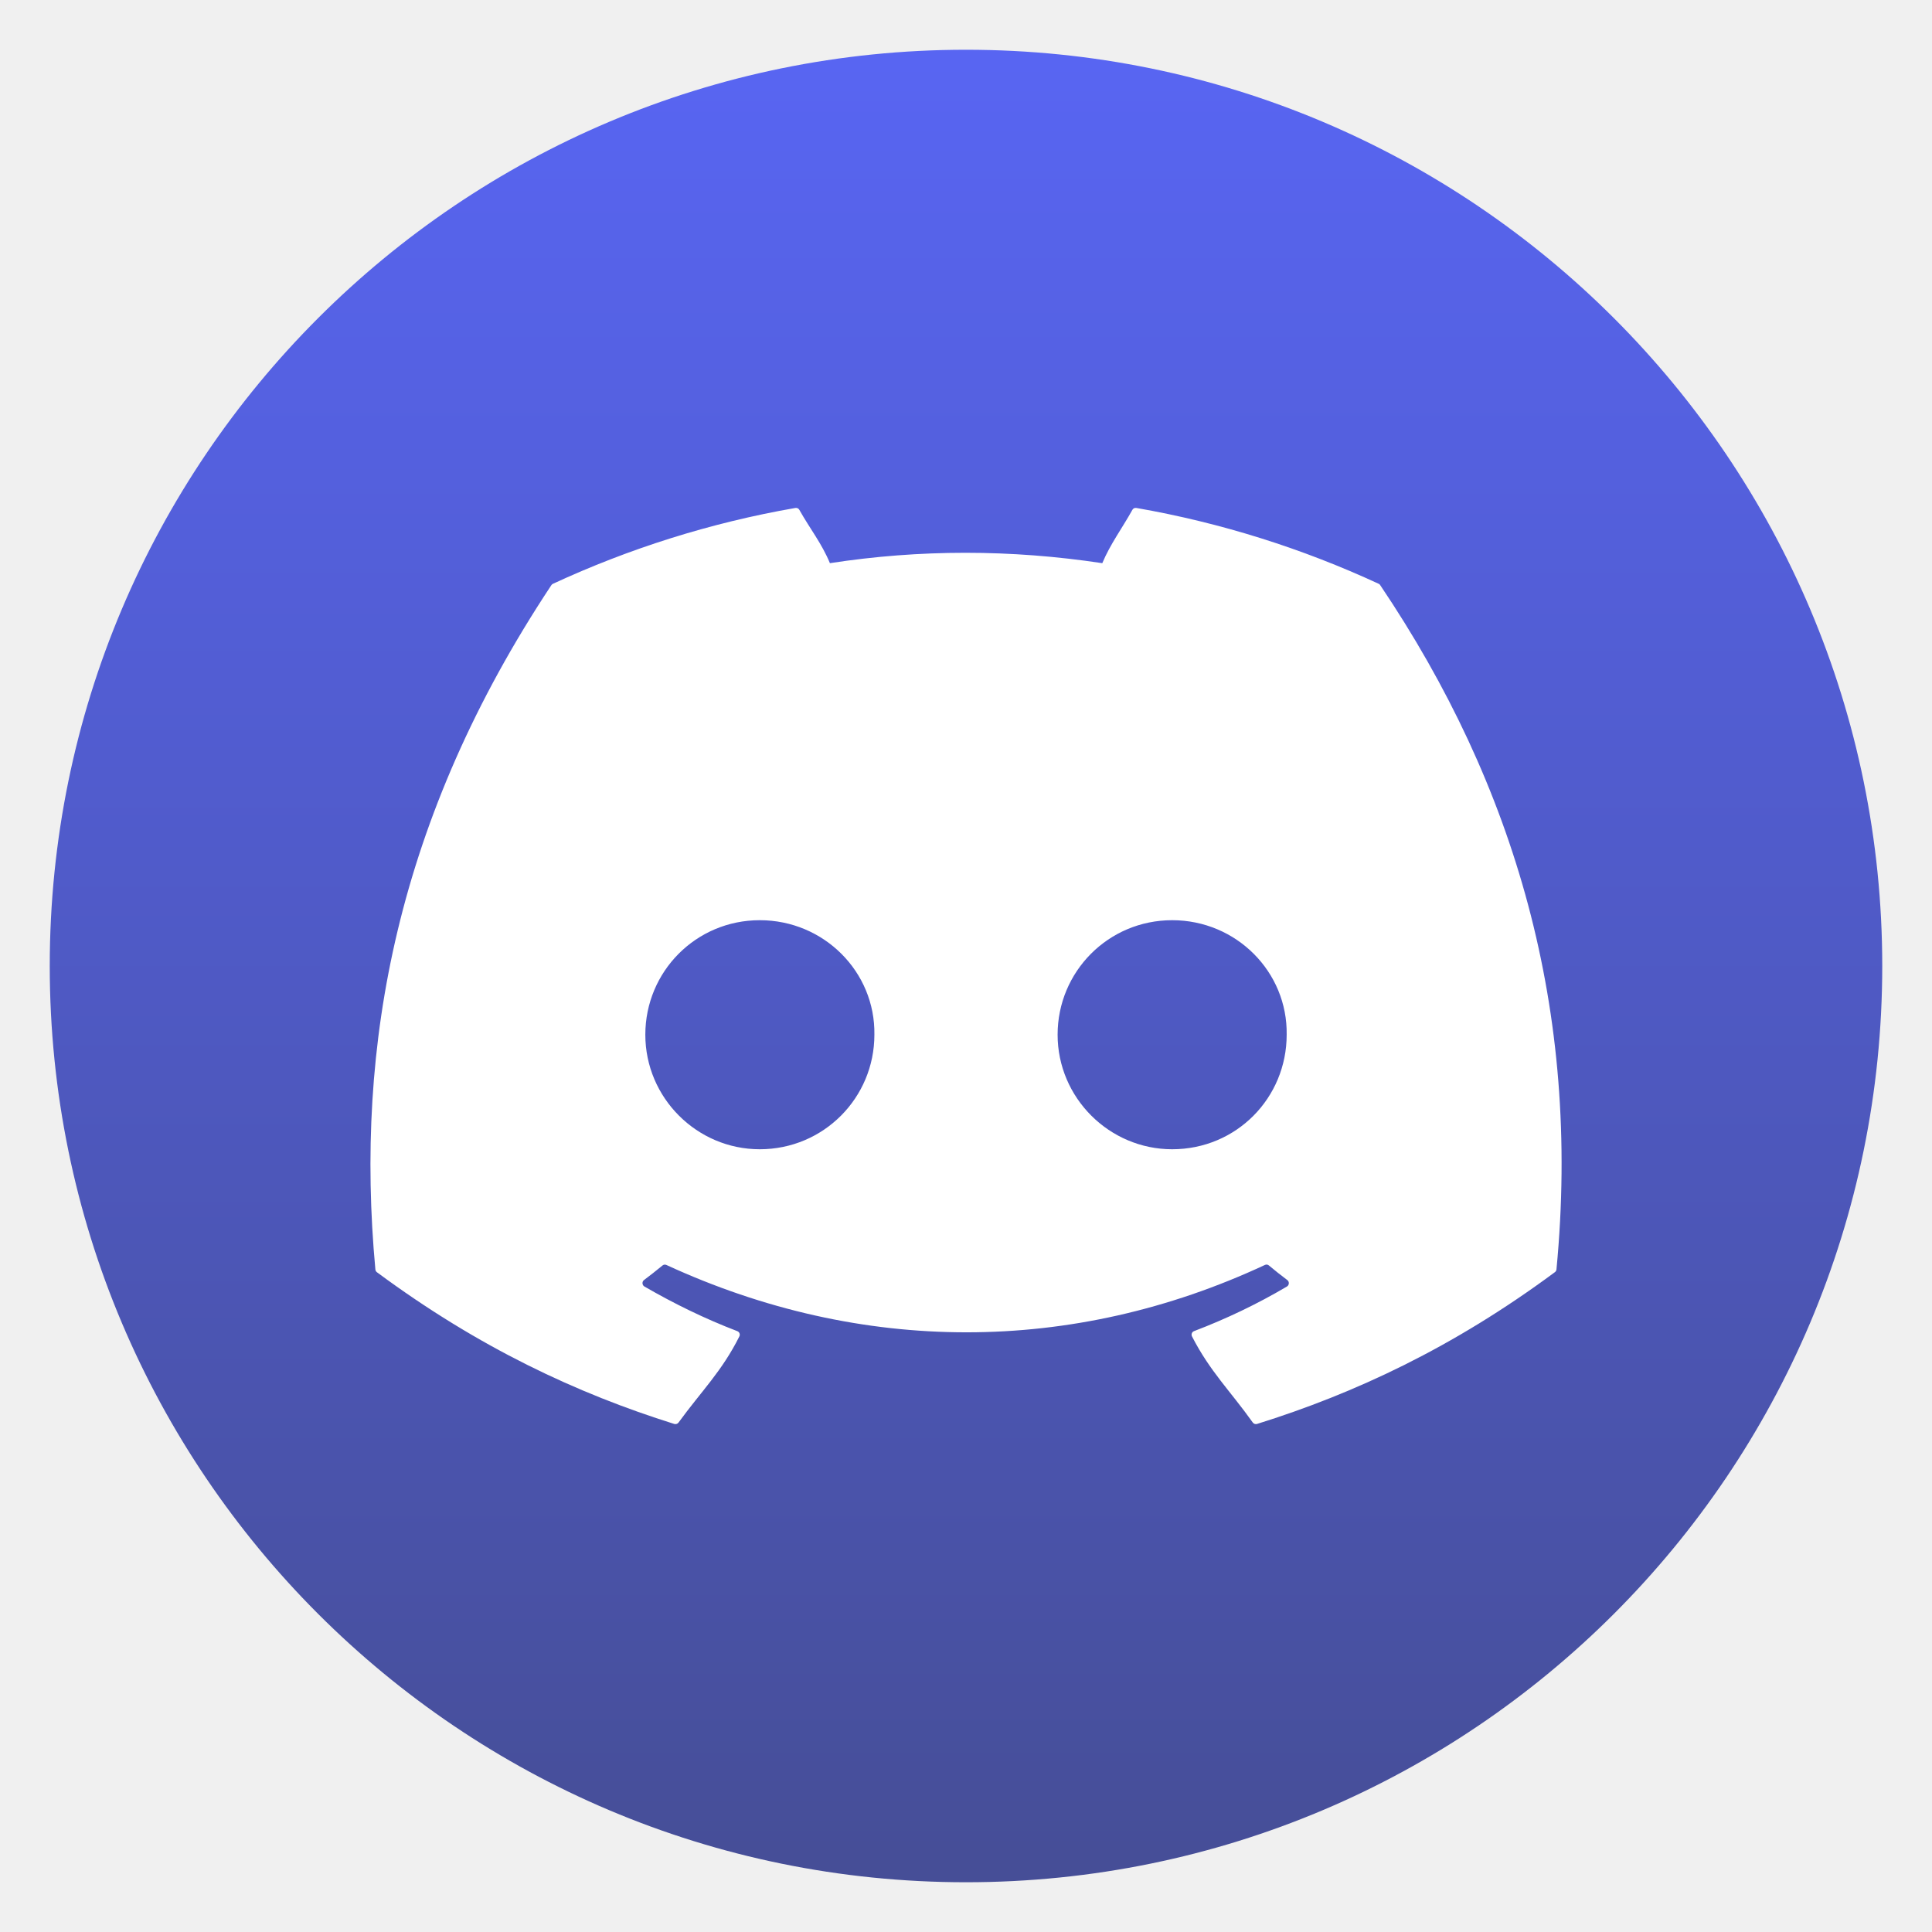
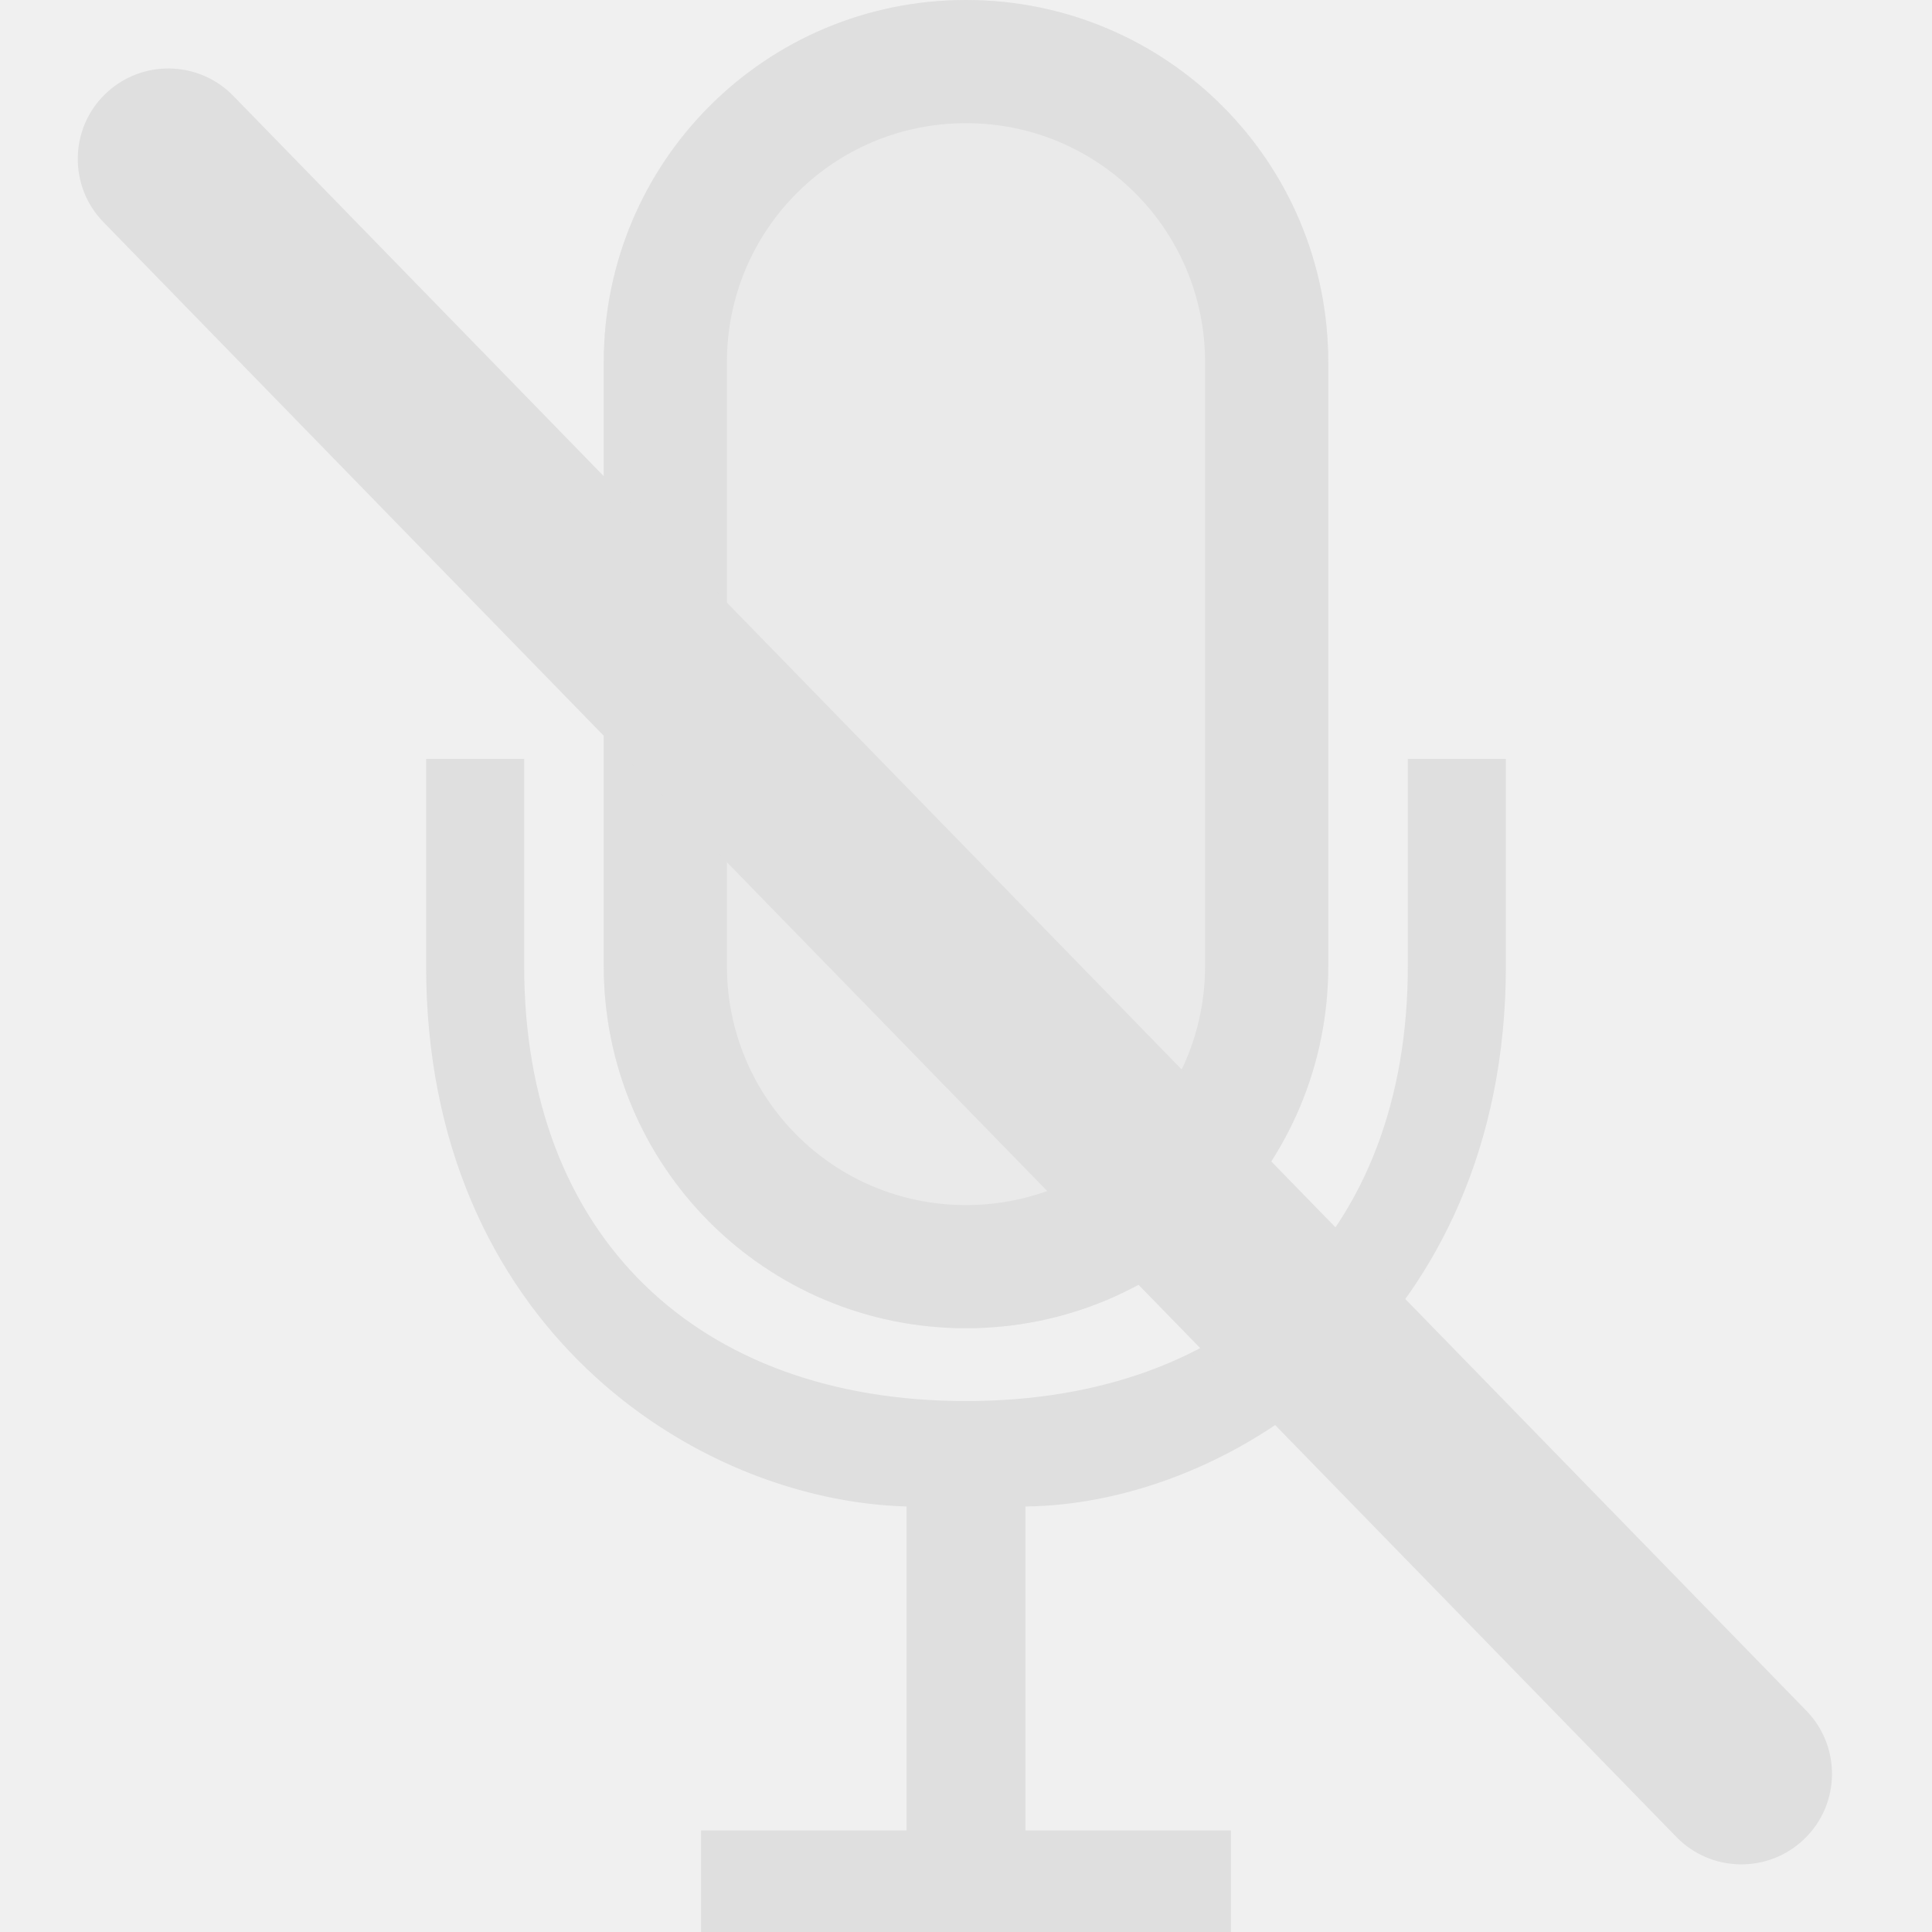
- <svg xmlns="http://www.w3.org/2000/svg" clip-rule="evenodd" fill-rule="evenodd" stroke-linejoin="round" stroke-miterlimit="2" viewBox="0 0 48 48" version="1.1" id="svg2">
-   <defs id="defs2" />
-   <linearGradient id="a" x2="1" gradientTransform="matrix(0 -45.528 45.528 0 24 46.764)" gradientUnits="userSpaceOnUse">
-     <stop stop-color="#0613a5" offset="0" id="stop1" style="stop-color:#464e97;stop-opacity:1;" />
-     <stop stop-color="#5865f2" offset="1" id="stop2" />
-   </linearGradient>
-   <circle cx="24" cy="24" r="22.764" fill="url(#a)" id="circle2" />
-   <path d="m19.761 12.62c-2.114.368-4.137 1.011-6.025 1.885-.016.008-.028.018-.038.034-3.836 5.784-4.888 11.427-4.372 16.999.002.028.016.053.037.069 2.532 1.876 4.983 3.016 7.39 3.771.038.011.08-.002.104-.034.57-.784 1.077-1.271 1.512-2.141.026-.051.001-.111-.051-.131-.805-.308-1.57-.682-2.308-1.109-.058-.034-.064-.12-.011-.16.155-.117.312-.239.46-.362.027-.023.065-.028.096-.014 4.843 2.232 10.086 2.232 14.872 0 .032-.015.068-.011.096.011.148.124.304.248.46.365.054.04.049.126-.009.16-.737.435-1.504.802-2.31 1.109-.052.02-.074.08-.049.131.445.869.951 1.354 1.51 2.139.023.033.066.047.104.036 2.418-.755 4.87-1.895 7.401-3.771.022-.016.038-.041.04-.069.617-6.442-1.035-12.036-4.377-16.997-.008-.017-.022-.029-.038-.036-1.886-.873-3.908-1.516-6.022-1.885-.039-.007-.078.009-.098.045-.26.467-.548.848-.749 1.327-2.275-.344-4.539-.344-6.767 0-.202-.49-.499-.86-.761-1.327-.019-.035-.059-.051-.097-.045zm-.885 10.242c1.597 0 2.873 1.288 2.848 2.845 0 1.569-1.263 2.846-2.848 2.846-1.56 0-2.843-1.277-2.843-2.846 0-1.568 1.258-2.845 2.843-2.845zm10.246 0c1.597 0 2.87 1.288 2.845 2.845 0 1.569-1.248 2.846-2.845 2.846-1.56 0-2.846-1.277-2.846-2.846 0-1.568 1.261-2.845 2.846-2.845z" fill="#ffffff" fill-rule="nonzero" id="path2" />
+ <svg xmlns="http://www.w3.org/2000/svg" width="100%" height="100%" viewBox="0 0 16 16">
+   <defs>
+     <style id="current-color-scheme" type="text/css">
+    .ColorScheme-Text { color:#dfdfdf; } .ColorScheme-Highlight { color:#4285f4; } .ColorScheme-NeutralText { color:#ff9800; } .ColorScheme-PositiveText { color:#4caf50; } .ColorScheme-NegativeText { color:#f44336; }
+   </style>
+   </defs>
+   <path style="opacity:0.3;fill:currentColor" class="ColorScheme-Text" d="m8 0c-1.66 0-3 1.34-3 3v5c0 1.66 1.34 3 3 3s3-1.34 3-3v-5c0-1.66-1.34-3-3-3z" />
+   <path style="fill:currentColor" class="ColorScheme-Text" d="m8.492 15.159h1.702v.841h-4.388v-.841h1.702v-2.683c-1.765-.049-3.979-1.506-3.979-4.476v-1.715h.812v1.715c0 2.23 1.429 3.603 3.659 3.603s3.659-1.373 3.659-3.603v-1.715h.812v1.715c0 2.97-2.252 4.459-3.979 4.476zm-.492-15.159c-1.66 0-3 1.34-3 3v5c0 1.66 1.34 3 3 3s3-1.34 3-3v-5c0-1.66-1.34-3-3-3zm0 1.02c1.096 0 1.98.884 1.98 1.98v5c0 1.096-.884 1.98-1.98 1.98s-1.98-.884-1.98-1.98v-5c0-1.096.884-1.98 1.98-1.98z" />
+   <path style="fill:currentColor" class="ColorScheme-Text" d="m.857 1.84 13.027 13.374c.289.296.765.302 1.061.013.297-.288.303-.764.014-1.06l-13.028-13.374c-.289-.296-.764-.302-1.061-.013-.296.288-.302.764-.013 1.06z" />
</svg>
